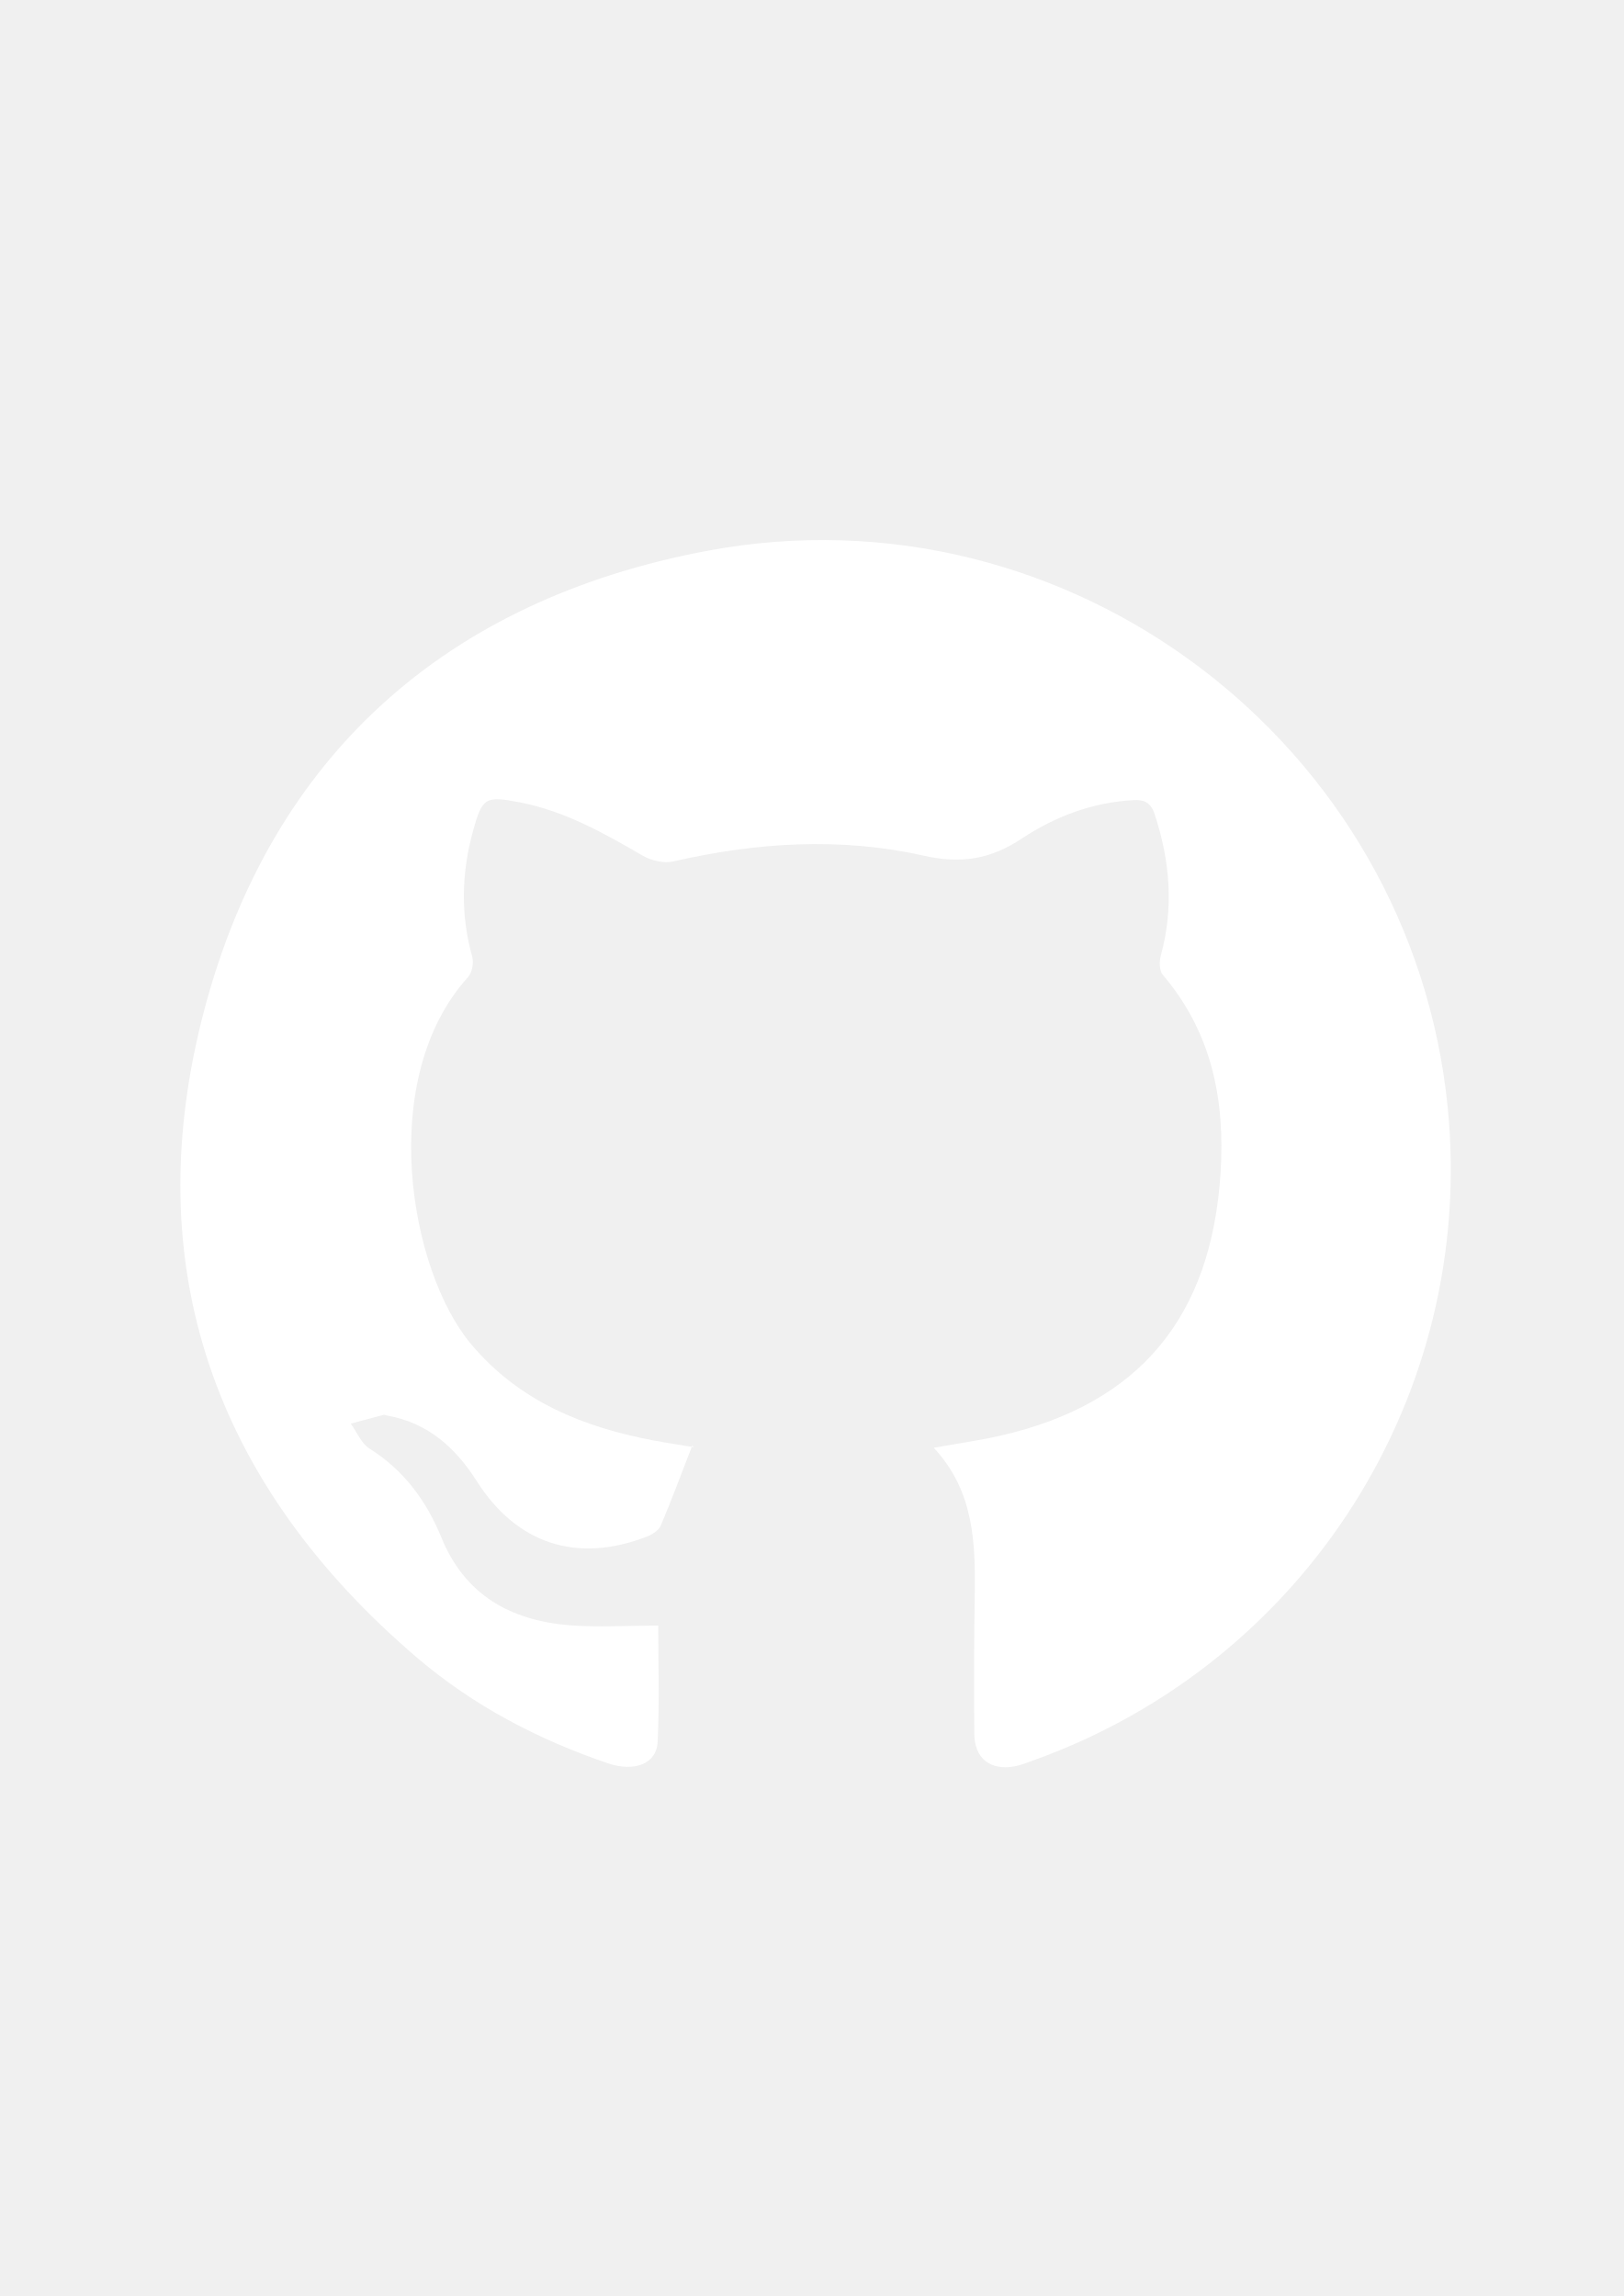
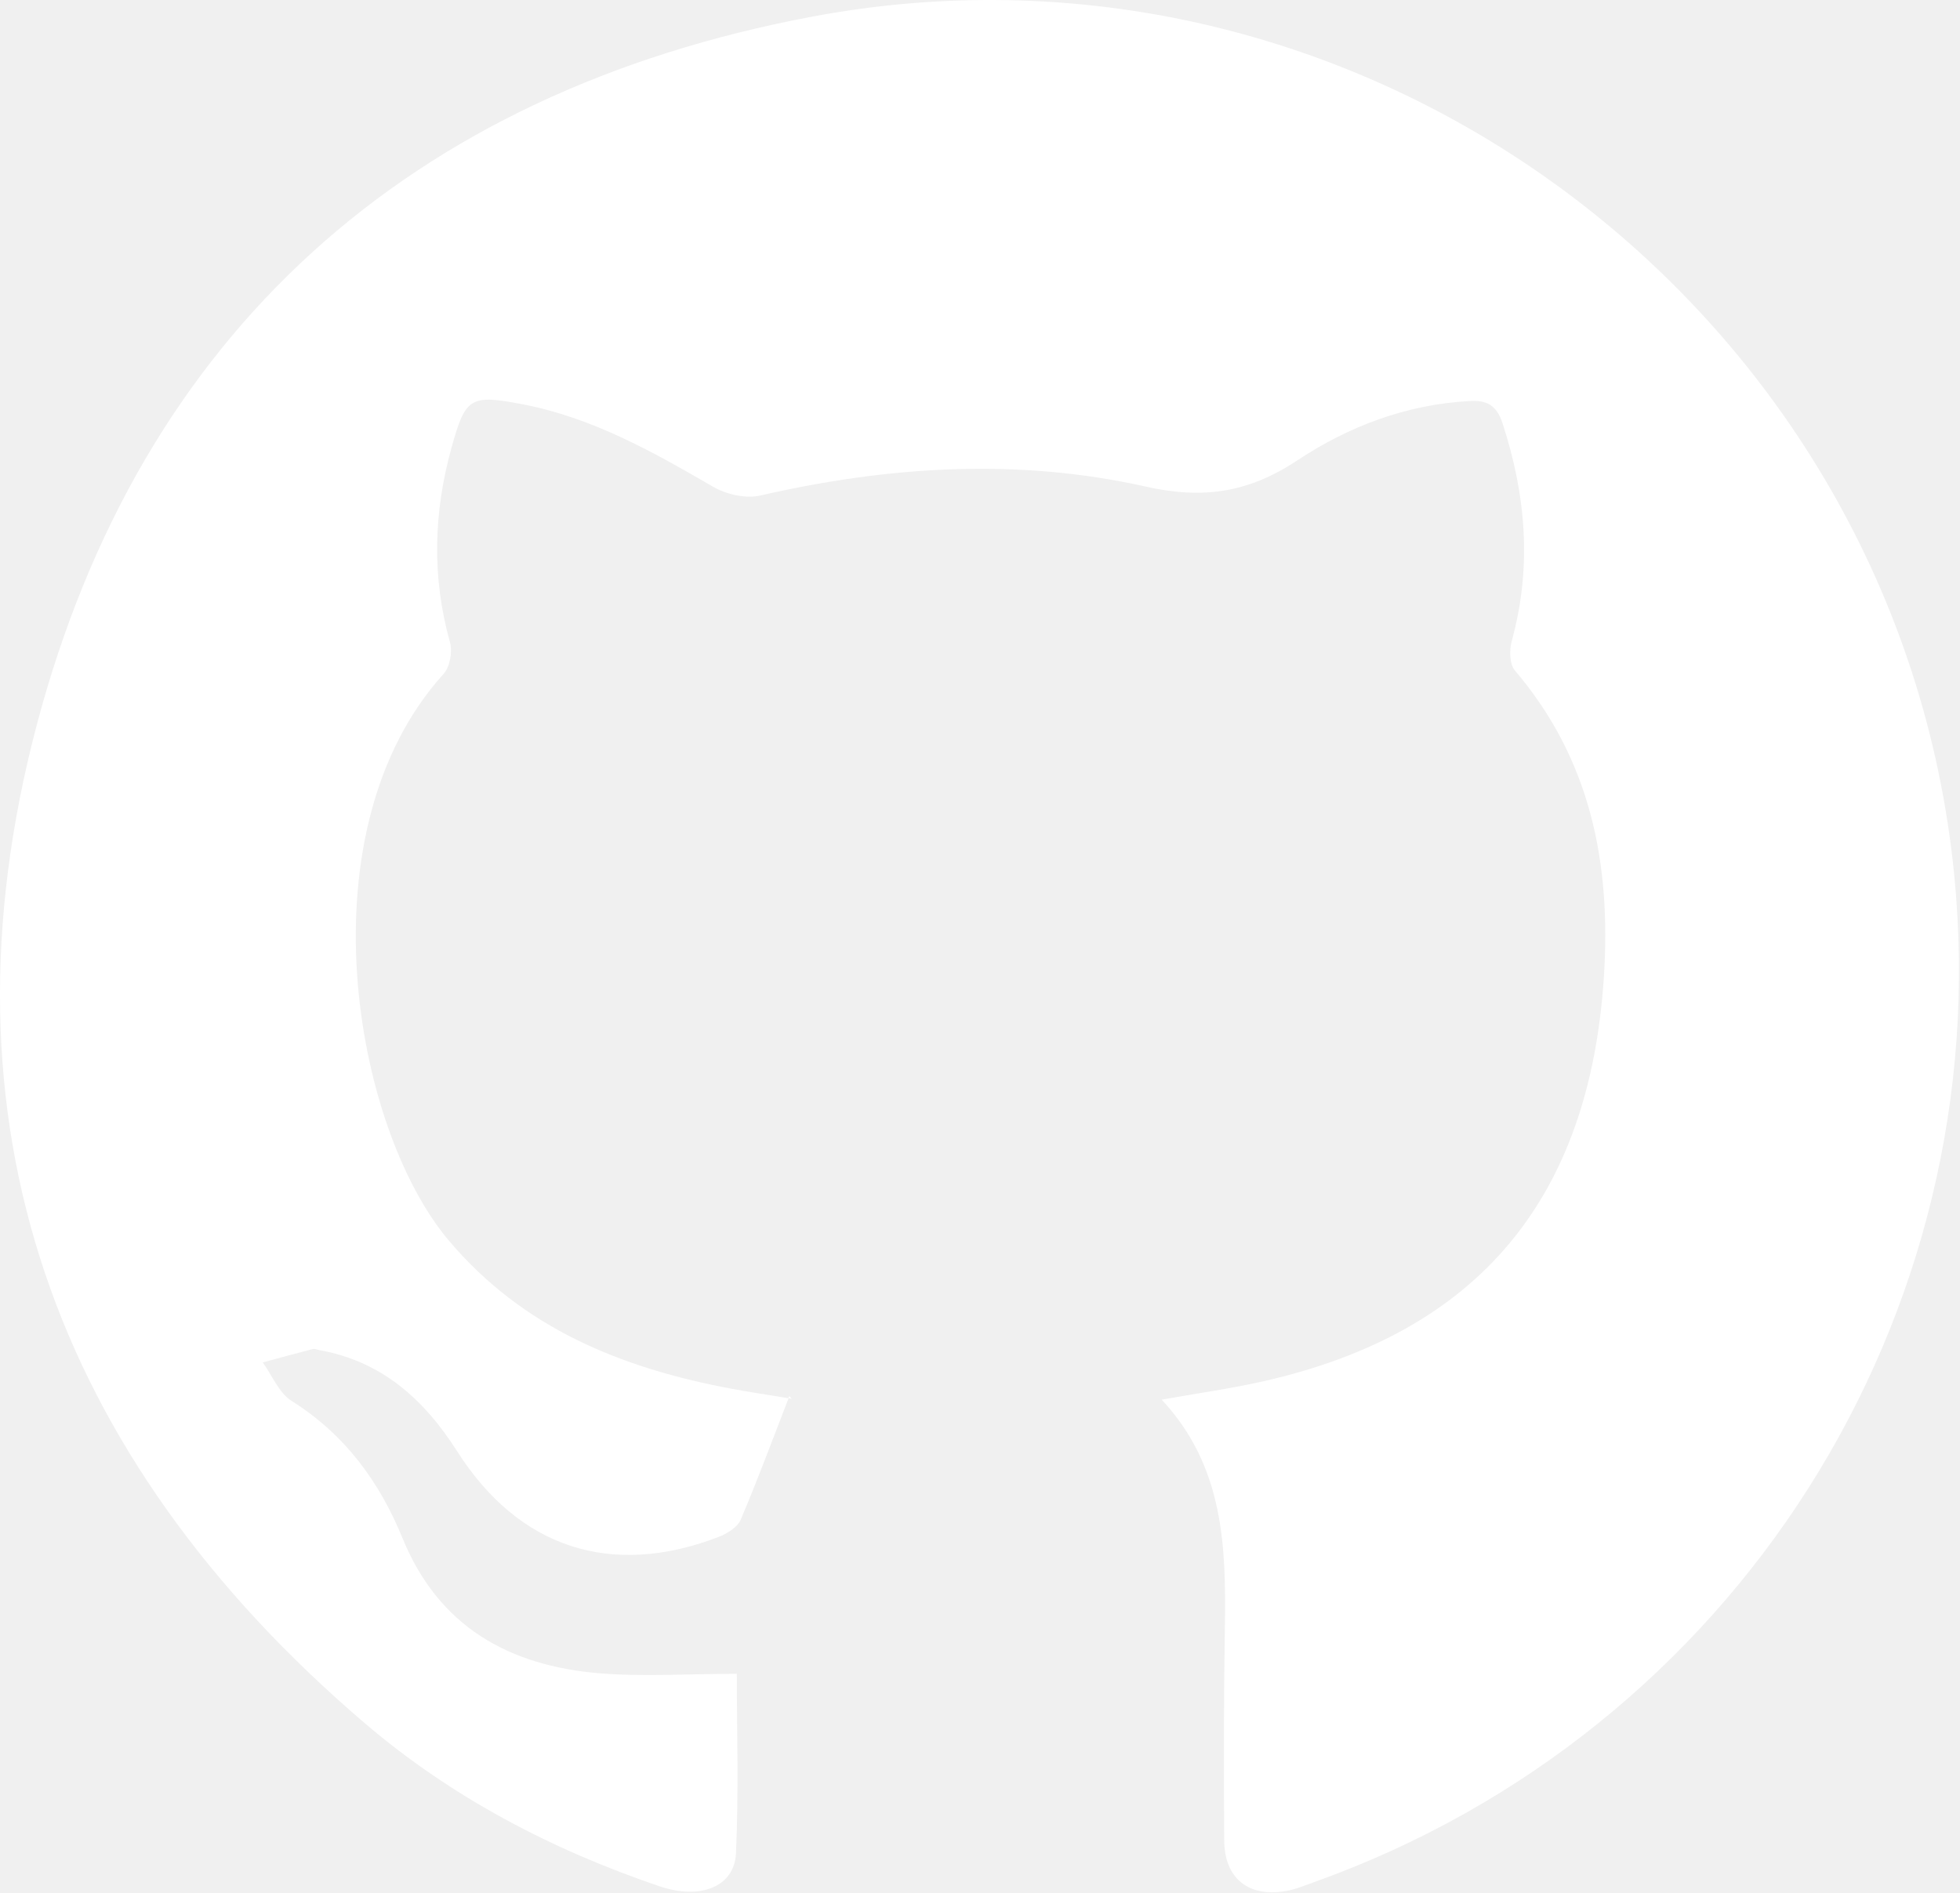
- <svg xmlns="http://www.w3.org/2000/svg" version="1.1" x="0px" y="0px" width="595.28" height="841.89" viewBox="0, 0, 595.28, 841.89">
+ <svg xmlns="http://www.w3.org/2000/svg" version="1.1" x="0px" y="0px" width="466" height="450" viewBox="0, 0, 466, 450">
  <g id="Layer 1">
-     <path d="M378.813,645.504 C376.534,646.321 374.254,647.29 371.91,647.698 C362.973,649.281 357.242,644.712 357.191,635.654 C357.074,618.839 357.074,602.049 357.345,585.234 C357.642,565.892 357.191,546.807 342.328,530.859 C351.164,529.29 359.031,528.193 366.708,526.445 C417.641,514.861 444.093,483.042 447.467,430.211 C449.181,403.31 444.338,378.649 426.308,357.471 C425.02,355.985 424.956,352.598 425.561,350.429 C430.377,332.924 428.961,315.822 423.371,298.707 C421.993,294.433 419.688,293.119 415.452,293.393 C400.5,294.216 386.796,299.416 374.717,307.408 C363.075,315.159 352.232,316.843 338.401,313.704 C307.93,306.898 277.274,308.889 246.875,315.861 C243.436,316.67 238.806,315.586 235.651,313.762 C221.388,305.476 207.119,297.431 190.661,294.216 C177.93,291.76 176.823,292.386 173.449,304.576 C169.205,319.937 168.781,335.317 173.12,350.786 C173.739,353.032 173.094,356.637 171.574,358.295 C137.852,395.567 150.067,465.999 172.792,492.969 C190.46,513.931 213.931,523.359 239.991,528.259 C244.543,529.113 249.064,529.751 253.616,530.53 C249.714,540.583 246.205,550.075 242.231,559.415 C241.459,561.226 238.993,562.732 236.971,563.509 C211.413,573.333 189.443,566.112 174.82,543.135 C167.003,530.875 156.965,521.727 142.012,519.073 C141.536,518.997 141.046,518.728 140.614,518.792 C136.59,519.839 132.604,520.935 128.599,522.007 C130.852,525.121 132.45,529.291 135.47,531.167 C148.141,539.128 156.384,550.433 161.832,563.803 C170.389,584.751 187.002,594.116 208.593,595.928 C219.127,596.782 229.772,596.055 241.311,596.055 C241.311,609.069 241.787,623.92 241.111,638.706 C240.77,646.678 232.689,649.869 223.005,646.603 C197.331,637.902 173.526,625.425 152.966,607.895 C78.737,544.524 50.12,464.441 74.795,370.695 C99.387,277.275 163.494,219.946 259.342,201.957 C391.963,177.123 517.603,272.791 530.765,406.164 C541.131,511.315 478.685,609.706 378.813,645.504 z M253.772,530.019 C253.694,530.197 253.643,530.337 253.566,530.504 C253.797,530.555 254.035,530.58 254.287,530.63 C254.472,530.656 254.634,530.962 253.772,530.019 z" fill="#FFFFFF" />
+     <path d="M312.684,447.481 C310.405,448.298 308.125,449.267 305.781,449.675 C296.844,451.258 291.113,446.689 291.062,437.631 C290.945,420.816 290.945,404.026 291.216,387.211 C291.513,367.869 291.062,348.784 276.199,332.836 C285.035,331.267 292.902,330.17 300.579,328.422 C351.512,316.838 377.964,285.019 381.338,232.188 C383.052,205.287 378.209,180.626 360.179,159.448 C358.891,157.962 358.827,154.575 359.432,152.406 C364.248,134.901 362.832,117.799 357.242,100.684 C355.864,96.41 353.559,95.096 349.323,95.37 C334.371,96.193 320.667,101.393 308.588,109.385 C296.946,117.136 286.103,118.82 272.272,115.681 C241.801,108.875 211.145,110.866 180.746,117.838 C177.307,118.647 172.677,117.563 169.522,115.739 C155.259,107.453 140.99,99.408 124.532,96.193 C111.801,93.737 110.694,94.363 107.32,106.553 C103.076,121.914 102.652,137.294 106.991,152.763 C107.61,155.009 106.965,158.614 105.445,160.272 C71.723,197.544 83.938,267.976 106.663,294.946 C124.331,315.908 147.802,325.336 173.862,330.236 C178.414,331.09 182.935,331.728 187.487,332.507 C183.585,342.56 180.076,352.052 176.102,361.392 C175.33,363.203 172.864,364.709 170.842,365.486 C145.284,375.31 123.314,368.089 108.691,345.112 C100.874,332.852 90.836,323.704 75.883,321.05 C75.407,320.974 74.917,320.705 74.485,320.769 C70.461,321.816 66.475,322.912 62.47,323.984 C64.723,327.098 66.321,331.268 69.341,333.144 C82.012,341.105 90.255,352.41 95.703,365.78 C104.26,386.728 120.873,396.093 142.464,397.905 C152.998,398.759 163.643,398.032 175.182,398.032 C175.182,411.046 175.658,425.897 174.982,440.683 C174.641,448.655 166.56,451.846 156.876,448.58 C131.202,439.879 107.397,427.402 86.837,409.872 C12.608,346.501 -16.009,266.418 8.666,172.672 C33.258,79.252 97.365,21.923 193.213,3.934 C325.834,-20.9 451.474,74.768 464.636,208.141 C475.002,313.292 412.556,411.683 312.684,447.481 z M187.643,331.996 C187.565,332.174 187.514,332.314 187.437,332.481 C187.668,332.532 187.906,332.557 188.158,332.607 C188.343,332.633 188.505,332.939 187.643,331.996 z" fill="#FFFFFF" />
  </g>
  <defs />
</svg>
